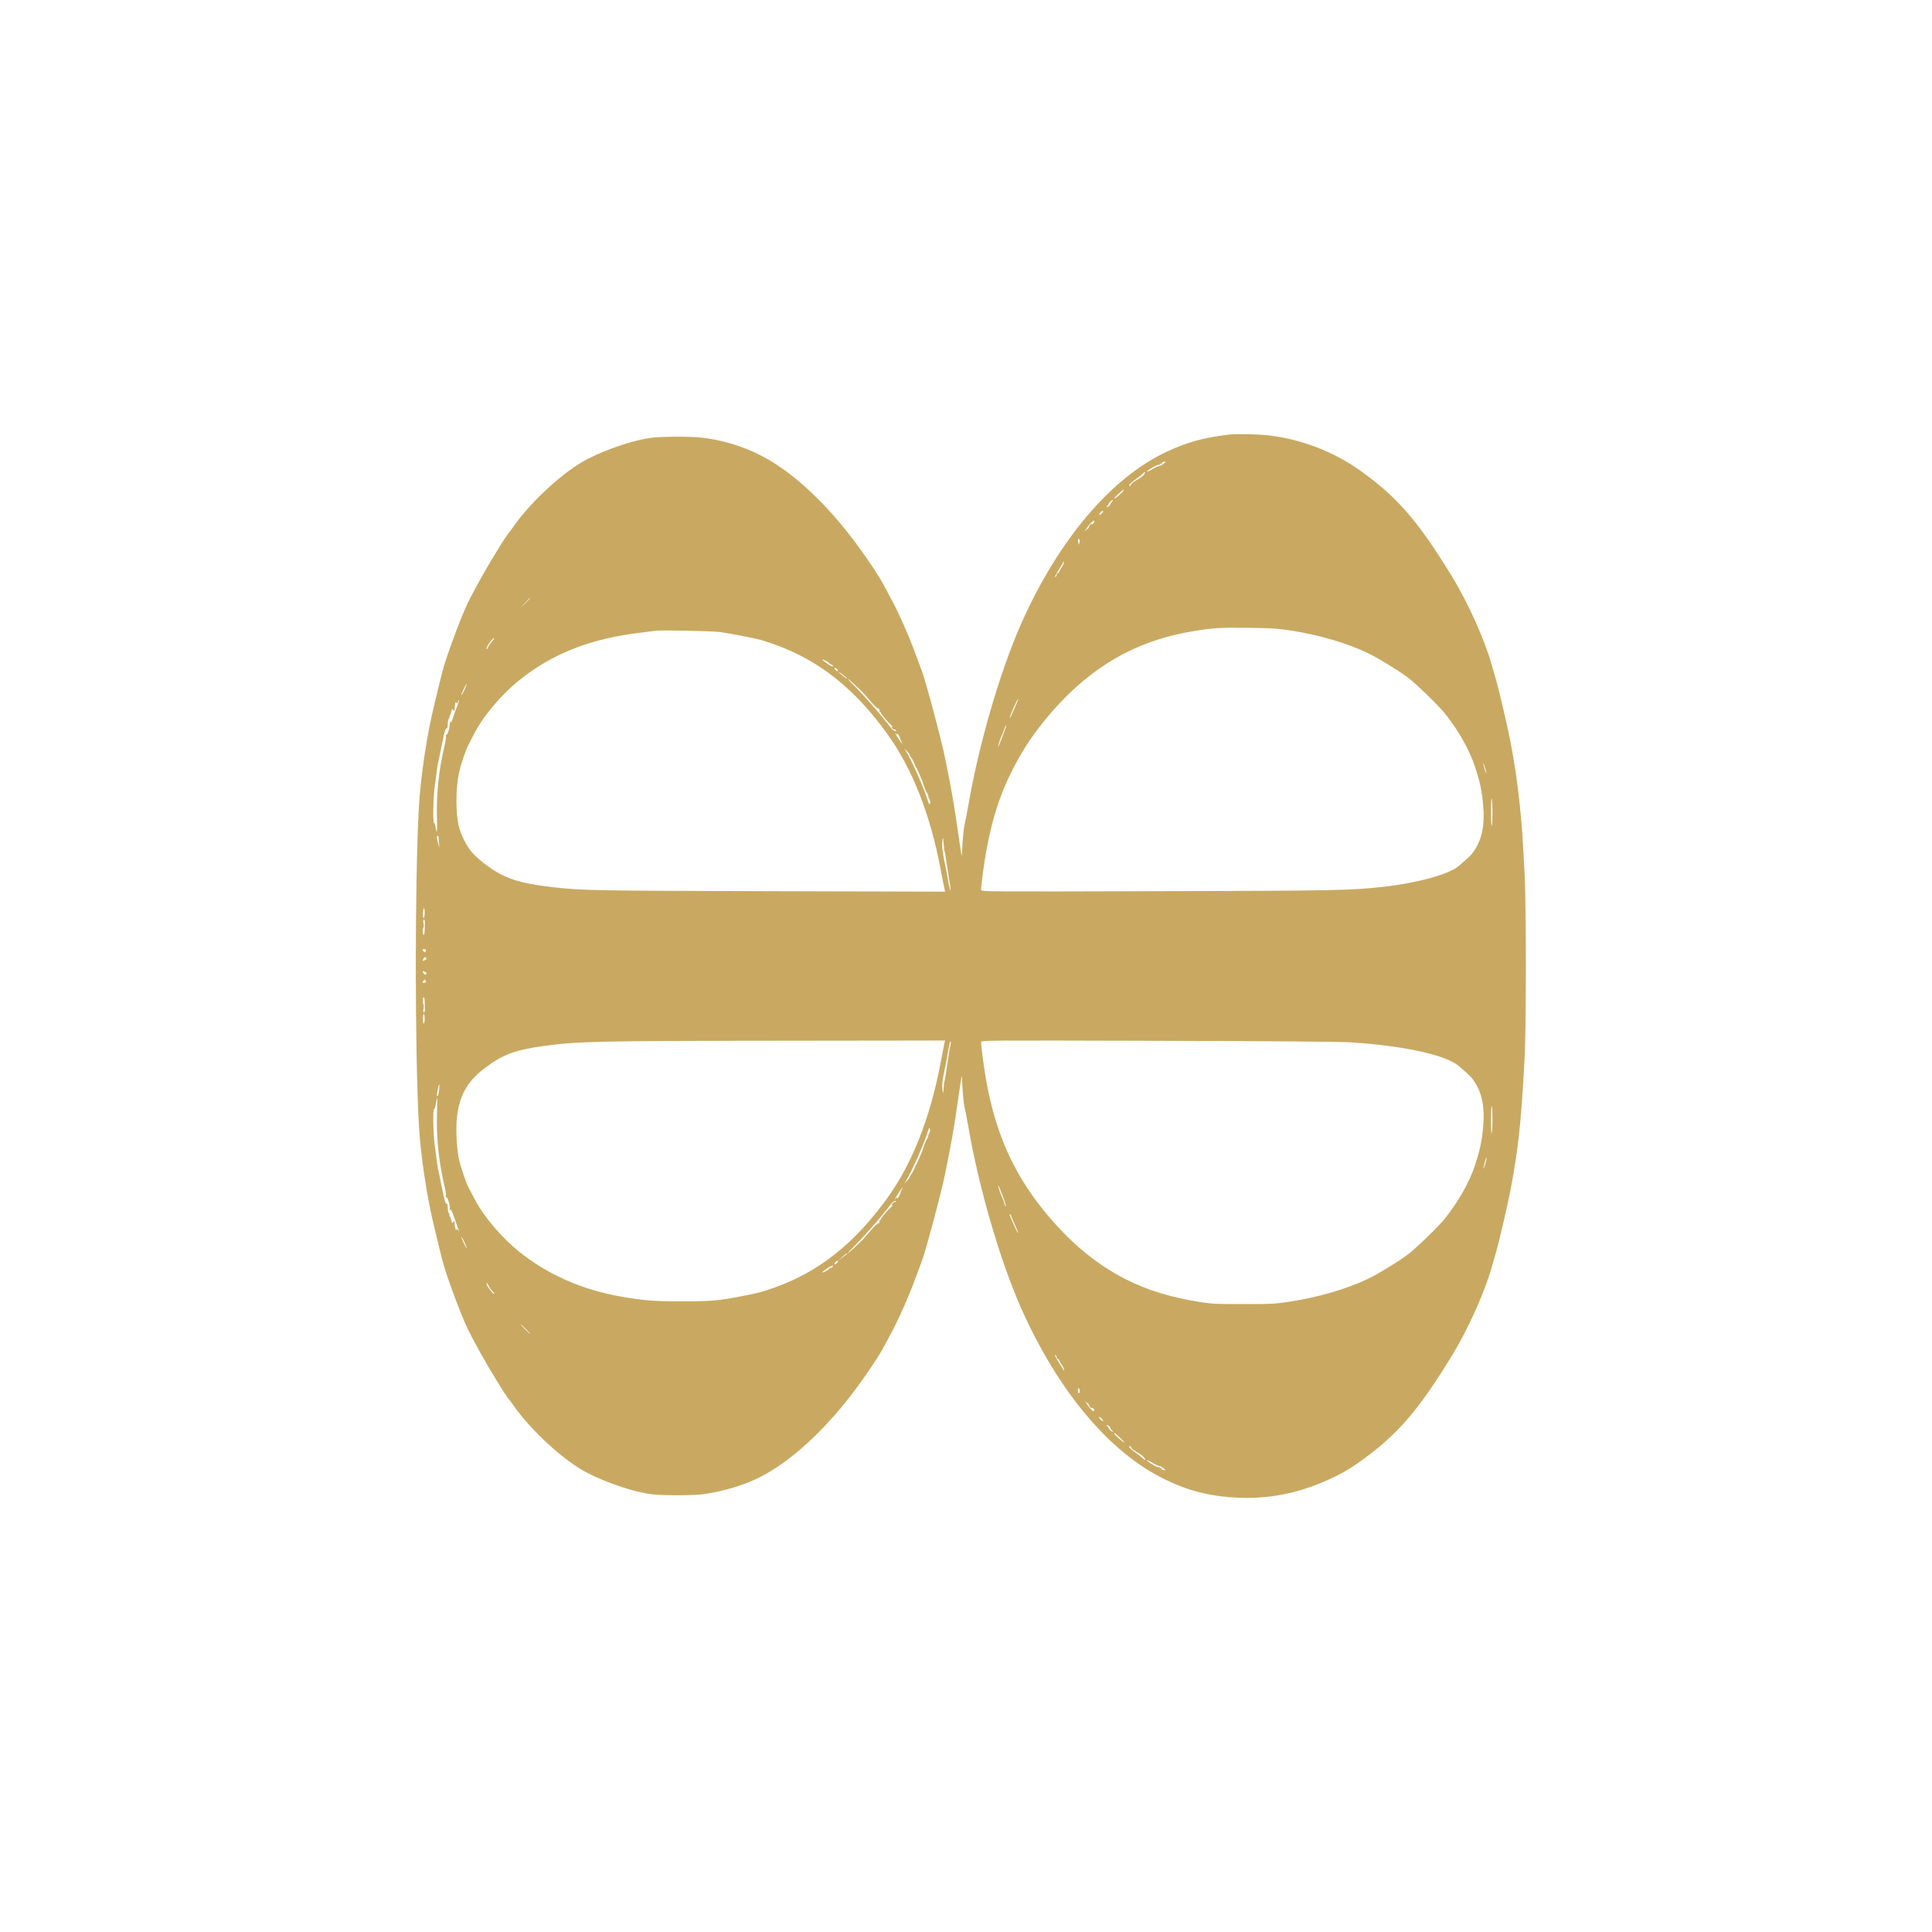
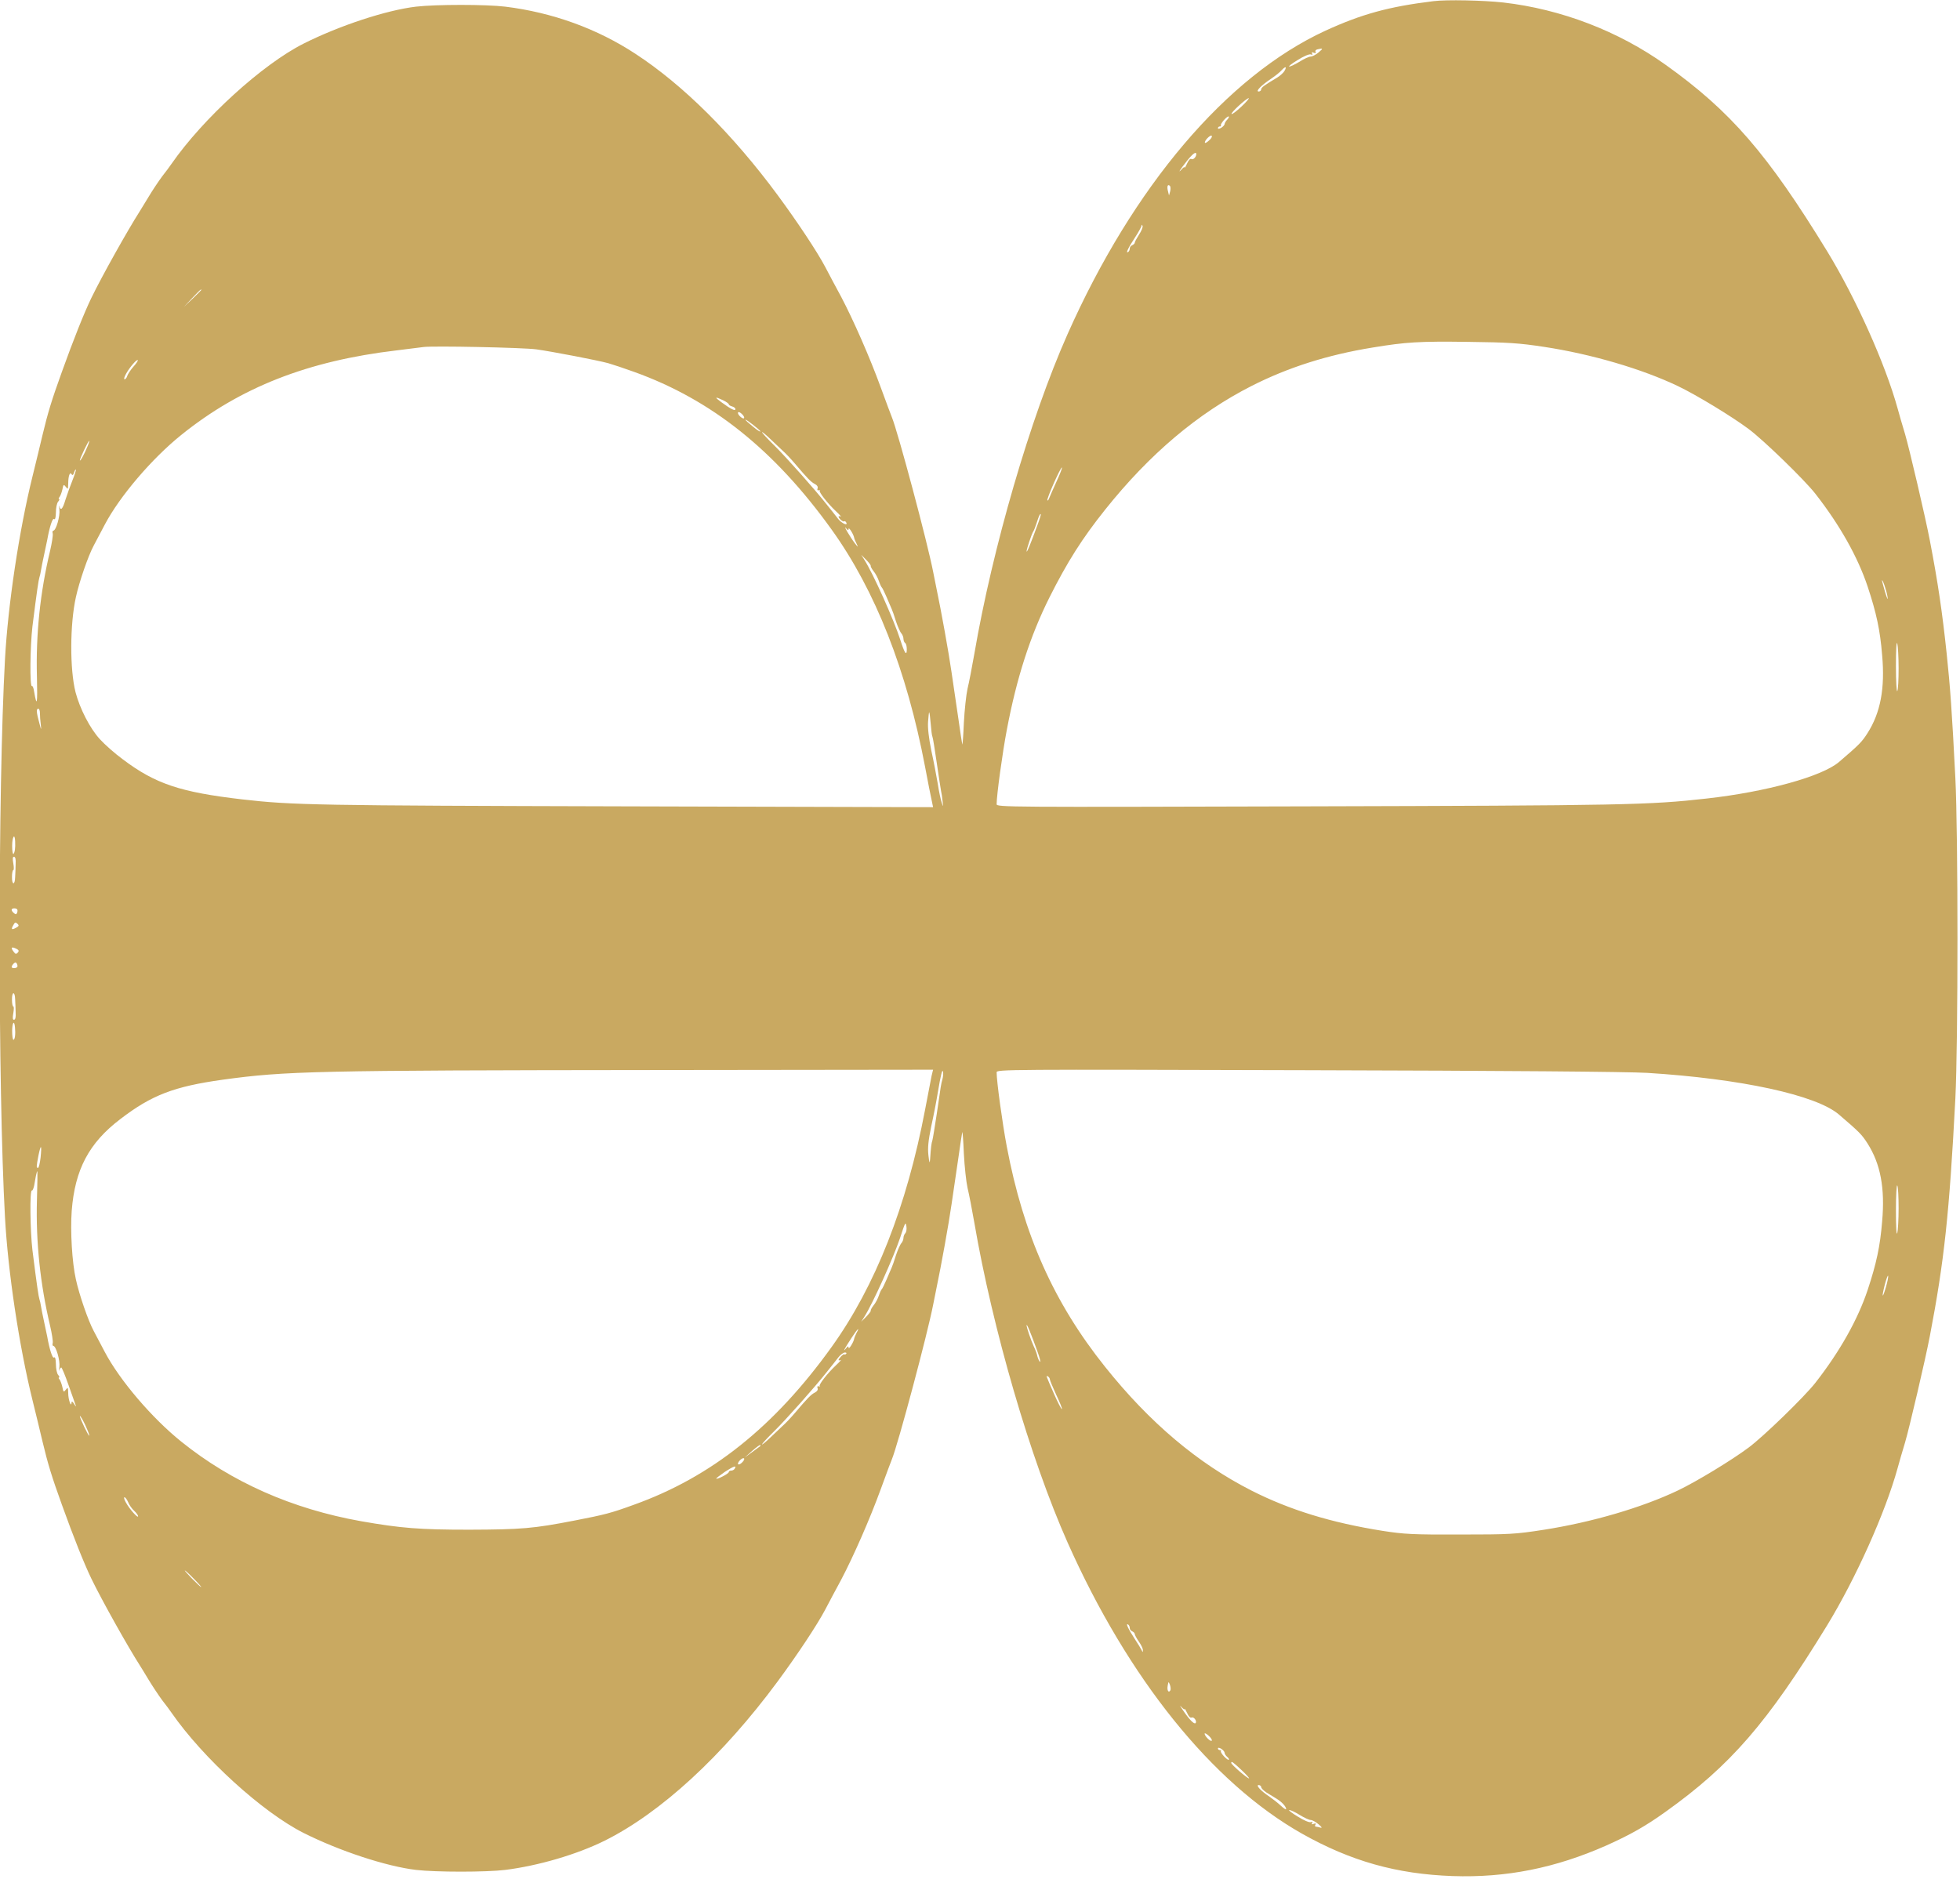
- <svg xmlns="http://www.w3.org/2000/svg" viewBox="0 0 2048 2048" preserveAspectRatio="xMidYMid meet" fill="#C9A961">
+ <svg xmlns="http://www.w3.org/2000/svg" viewBox="441 460 1178 1129" preserveAspectRatio="xMidYMid meet" fill="#C9A961">
  <g transform="translate(0,2048) scale(0.1,-0.1)" fill="inherit" stroke="none">
    <path d="M13025 15873 c-269 -33 -432 -78 -650 -178 -593 -274 -1154 -935 -1549 -1824 -224 -504 -451 -1285 -560 -1921 -14 -80 -32 -174 -41 -210 -8 -36 -18 -128 -22 -205 -3 -77 -8 -135 -9 -130 -2 6 -13 75 -24 155 -12 80 -30 205 -41 279 -17 119 -63 373 -90 501 -5 25 -14 70 -20 100 -34 177 -213 847 -249 933 -5 12 -35 92 -66 177 -67 184 -165 406 -238 545 -30 55 -73 136 -96 180 -49 93 -168 272 -286 432 -271 367 -568 662 -854 849 -231 152 -500 249 -783 284 -116 14 -416 14 -537 0 -177 -21 -458 -113 -675 -222 -248 -125 -605 -450 -795 -724 -8 -12 -33 -46 -56 -75 -22 -30 -59 -85 -82 -124 -23 -38 -47 -77 -52 -85 -71 -111 -226 -387 -291 -521 -43 -89 -107 -249 -177 -444 -62 -172 -84 -244 -117 -382 -14 -60 -41 -171 -60 -248 -80 -323 -147 -770 -165 -1097 -43 -783 -43 -2573 0 -3356 18 -327 85 -774 165 -1097 19 -77 46 -188 60 -248 33 -138 55 -210 117 -382 70 -195 134 -355 177 -444 65 -134 220 -410 291 -521 5 -8 29 -46 52 -85 23 -38 60 -94 82 -124 23 -29 48 -63 56 -75 190 -274 547 -599 795 -724 217 -109 498 -201 675 -222 121 -14 421 -14 537 0 198 25 428 92 596 175 338 168 710 510 1041 958 118 160 237 339 286 432 23 44 66 125 96 180 73 139 171 361 238 545 31 85 61 165 66 177 36 86 215 756 249 933 6 30 15 75 20 100 27 128 73 382 90 501 11 74 29 199 41 279 11 80 22 150 24 155 1 6 6 -53 9 -130 4 -77 14 -169 22 -205 9 -36 27 -130 41 -210 109 -636 336 -1417 560 -1921 364 -818 868 -1445 1409 -1751 293 -165 568 -243 905 -255 322 -11 618 48 925 184 143 64 235 116 355 202 391 279 612 534 972 1122 172 282 349 676 423 944 9 33 29 103 45 155 25 85 122 498 149 640 86 448 117 736 153 1425 17 336 17 1594 0 1930 -20 395 -31 547 -52 745 -27 255 -53 430 -101 680 -27 142 -124 555 -149 640 -16 52 -36 122 -45 155 -74 268 -251 662 -423 944 -360 588 -581 843 -972 1122 -283 202 -627 334 -975 374 -117 13 -342 18 -420 8z m-690 -308 c-16 -14 -38 -25 -47 -25 -10 0 -40 -13 -66 -30 -27 -16 -55 -30 -63 -30 -8 0 15 18 50 39 36 23 70 37 79 34 10 -4 13 -2 8 5 -5 8 -1 10 10 5 11 -4 15 -3 11 5 -4 6 1 13 10 15 36 9 37 6 8 -18z m-206 -113 c-7 -11 -27 -29 -44 -39 -74 -44 -95 -59 -95 -70 0 -7 -7 -13 -15 -13 -21 0 15 37 75 77 25 17 54 40 64 52 23 25 32 21 15 -7z m-258 -213 c-29 -27 -56 -48 -59 -44 -7 6 88 94 103 95 5 0 -14 -23 -44 -51z m-84 -77 c-10 -10 -17 -23 -17 -28 0 -5 -9 -15 -20 -22 -12 -7 -20 -8 -20 -2 0 5 5 10 12 10 6 0 9 2 6 5 -7 7 33 55 46 55 5 0 2 -8 -7 -18z m-109 -125 c-13 -12 -24 -19 -26 -15 -5 11 31 48 40 42 5 -3 -1 -16 -14 -27z m-78 -84 c-1 -18 -19 -35 -29 -29 -7 5 -17 -6 -26 -26 -8 -18 -14 -29 -15 -24 0 4 -8 0 -17 -11 -28 -30 -11 -3 31 50 34 43 56 59 56 40z m-157 -223 l-7 -25 -6 25 c-8 28 -2 46 11 33 5 -5 5 -20 2 -33z m-187 -260 c-14 -22 -26 -44 -26 -49 0 -5 -7 -11 -15 -15 -8 -3 -15 -12 -15 -20 0 -8 -4 -18 -10 -21 -16 -10 1 26 42 88 21 32 38 64 39 70 0 8 2 8 6 -1 3 -7 -7 -31 -21 -52z m-5636 -333 c0 -1 -24 -25 -52 -52 l-53 -50 50 53 c46 48 55 57 55 49z m8070 -342 c284 -43 590 -133 805 -236 111 -53 325 -183 425 -258 89 -66 336 -306 400 -388 148 -189 256 -382 315 -559 53 -160 75 -263 87 -412 18 -200 -10 -347 -88 -469 -34 -53 -47 -67 -171 -173 -101 -87 -437 -180 -796 -220 -344 -39 -498 -42 -2404 -47 -1810 -5 -1863 -5 -1863 13 0 55 35 309 61 446 59 313 141 566 256 796 109 217 197 355 334 527 268 336 557 580 881 745 221 112 457 187 728 231 200 33 279 38 575 34 241 -3 304 -7 455 -30z m-6056 -15 c99 -14 364 -65 431 -83 28 -8 97 -31 155 -52 466 -167 845 -470 1188 -948 263 -366 452 -847 562 -1427 17 -91 35 -182 40 -203 l8 -39 -1851 5 c-1855 5 -1998 7 -2302 42 -370 43 -521 93 -716 240 -48 35 -110 90 -139 122 -59 64 -120 183 -146 282 -35 138 -34 408 2 571 20 92 74 249 107 310 13 25 43 82 67 127 89 169 283 397 460 539 355 286 760 445 1295 508 72 9 144 18 160 20 56 8 599 -3 679 -14z m-2422 -104 c-17 -19 -33 -44 -37 -55 -3 -12 -11 -21 -16 -21 -6 0 -2 14 8 32 22 40 65 90 71 83 3 -2 -9 -20 -26 -39z m3544 -202 c19 -9 34 -20 34 -24 0 -4 9 -10 20 -13 11 -3 20 -10 20 -16 0 -14 -26 -1 -84 41 -44 32 -40 36 10 12z m126 -107 c-2 -5 -12 -1 -23 9 -10 9 -16 20 -13 25 6 10 42 -23 36 -34z m98 -80 c0 -5 -20 8 -45 29 -25 20 -45 38 -45 41 0 7 89 -62 90 -70z m136 -118 c16 -14 48 -48 71 -75 77 -91 98 -112 120 -123 14 -7 20 -17 17 -26 -4 -10 -1 -14 7 -12 8 2 11 2 6 -1 -10 -5 46 -77 97 -125 23 -21 35 -36 29 -32 -7 3 -13 3 -13 0 0 -11 27 -34 33 -29 3 3 8 1 12 -5 15 -25 -25 -8 -47 19 -12 16 -43 55 -68 86 -74 94 -243 284 -319 359 -39 38 -71 73 -71 77 0 4 22 -14 49 -40 27 -26 62 -59 77 -73z m-4180 28 c-18 -45 -45 -94 -46 -84 0 11 50 117 56 117 2 0 -2 -15 -10 -33z m5825 -209 c-21 -46 -41 -92 -45 -102 -3 -10 -9 -17 -11 -14 -7 6 78 197 87 198 4 0 -10 -37 -31 -82z m-5915 6 c-13 -32 -32 -85 -42 -116 -18 -60 -29 -71 -38 -40 -2 9 -2 0 1 -21 5 -38 -20 -127 -37 -127 -4 0 -6 -8 -3 -18 2 -10 -5 -56 -16 -103 -60 -251 -86 -502 -79 -758 4 -162 0 -187 -17 -88 -3 21 -9 36 -13 33 -14 -8 -11 241 3 359 27 216 37 280 42 295 3 8 7 26 9 40 2 14 11 59 20 100 9 41 17 80 18 85 13 75 32 133 40 125 8 -5 11 7 12 40 0 27 6 56 13 64 8 9 10 16 6 16 -4 0 -3 6 3 13 5 6 13 27 17 45 6 31 8 32 21 15 12 -16 13 -15 14 19 0 47 10 74 20 58 5 -9 10 -6 15 9 4 13 9 21 11 18 2 -2 -7 -30 -20 -63z m5799 -271 c-40 -110 -64 -169 -65 -157 0 14 31 106 40 119 4 6 13 28 20 50 14 44 19 55 25 55 3 0 -6 -30 -20 -67z m-1135 -22 c1 14 31 -34 34 -55 1 -6 8 -22 15 -36 10 -21 9 -21 -11 4 -13 17 -33 48 -46 70 -13 23 -16 32 -8 22 12 -15 16 -16 16 -5z m133 -222 c-1 -4 6 -18 17 -32 12 -14 26 -41 32 -59 6 -18 14 -35 17 -38 4 -3 17 -30 30 -60 13 -30 26 -62 30 -70 4 -8 16 -42 26 -75 11 -33 26 -66 33 -73 6 -7 12 -22 12 -32 0 -10 5 -22 10 -25 6 -3 10 -20 10 -38 0 -43 -13 -25 -39 57 -38 119 -164 400 -216 481 l-19 30 30 -30 c16 -16 29 -33 27 -36z m6111 -184 c4 -27 0 -19 -14 25 -10 36 -19 67 -19 70 2 15 28 -62 33 -95z m67 -432 c0 -67 -3 -129 -8 -137 -4 -8 -8 58 -8 150 0 98 3 153 8 136 4 -15 8 -82 8 -149z m-11171 -270 c0 -16 2 -46 5 -68 4 -37 3 -37 -9 10 -17 62 -19 85 -6 85 6 0 10 -12 10 -27z m5354 -66 c3 -37 7 -71 10 -75 3 -5 14 -75 26 -157 12 -83 24 -159 26 -170 3 -11 7 -38 9 -60 4 -38 4 -38 -5 -10 -6 17 -17 68 -24 115 -8 47 -25 137 -39 200 -15 75 -22 135 -19 173 2 32 5 57 7 55 2 -2 6 -34 9 -71z m-5503 -704 c2 -41 -2 -67 -10 -76 -4 -4 -8 18 -8 48 0 55 16 80 18 28z m3 -135 c0 -24 -2 -60 -3 -80 -1 -51 -20 -49 -19 2 0 22 4 40 8 40 4 0 4 18 0 40 -5 28 -4 40 4 40 8 0 12 -16 10 -42z m9 -274 c3 -3 3 -12 0 -20 -4 -11 -9 -12 -19 -3 -8 6 -14 15 -14 20 0 10 24 12 33 3z m-7 -111 c-26 -14 -31 -10 -16 16 9 17 13 19 24 9 12 -11 10 -15 -8 -25z m11 -149 c-10 -10 -14 -10 -24 4 -20 25 -15 33 11 21 19 -9 22 -14 13 -25z m-3 -86 c-7 -10 -34 -10 -34 0 0 4 5 13 12 20 9 9 14 9 19 0 4 -7 5 -16 3 -20z m-13 -195 c1 -21 3 -57 3 -80 2 -27 -2 -43 -10 -43 -8 0 -9 12 -4 40 4 22 4 40 0 40 -4 0 -8 18 -8 40 -1 51 18 53 19 3z m-1 -168 c4 -39 0 -75 -9 -75 -5 0 -8 25 -8 55 1 51 13 65 17 20z m5509 -292 c-4 -21 -22 -112 -39 -203 -110 -580 -299 -1061 -562 -1427 -343 -478 -722 -781 -1188 -948 -137 -50 -176 -60 -357 -95 -247 -48 -318 -54 -633 -55 -299 0 -410 9 -650 51 -415 74 -778 235 -1080 478 -177 142 -371 370 -460 539 -24 45 -54 102 -67 127 -33 61 -87 218 -107 310 -23 102 -34 291 -25 411 19 249 104 409 292 552 189 145 323 196 616 237 379 52 549 56 2592 58 l1677 2 -9 -37z m65 -21 c-9 -34 -8 -29 -33 -202 -12 -79 -24 -153 -27 -164 -6 -19 -9 -39 -14 -116 -2 -27 -5 -20 -10 25 -5 46 -1 87 17 175 14 63 31 151 38 195 20 120 29 153 33 132 2 -10 0 -31 -4 -45z m4236 39 c562 -35 1016 -133 1153 -251 124 -106 137 -120 171 -173 78 -122 106 -269 88 -469 -12 -149 -34 -252 -87 -412 -59 -177 -167 -370 -315 -559 -64 -82 -311 -322 -400 -388 -100 -75 -314 -205 -425 -258 -216 -103 -519 -192 -810 -237 -168 -26 -201 -28 -500 -28 -285 -1 -336 2 -465 22 -308 49 -557 125 -788 242 -324 165 -613 409 -881 745 -307 384 -490 794 -590 1323 -26 137 -61 391 -61 446 0 18 53 18 1863 13 1202 -3 1928 -9 2047 -16z m-9656 -509 c-4 -34 -11 -62 -15 -62 -11 0 -11 5 2 74 15 72 21 67 13 -12z m-22 -256 c-7 -253 20 -505 79 -755 11 -47 18 -93 16 -103 -3 -10 -1 -18 3 -18 17 0 42 -89 37 -127 -3 -21 -3 -30 -1 -20 3 9 9 17 12 17 4 0 23 -46 43 -103 20 -56 39 -111 43 -122 5 -13 2 -11 -8 5 -10 16 -15 19 -16 10 -1 -35 -20 16 -20 55 -1 36 -2 38 -14 22 -13 -17 -15 -16 -21 15 -4 18 -12 39 -17 46 -6 6 -7 12 -3 12 4 0 2 7 -6 16 -7 8 -13 37 -13 64 -1 33 -4 45 -12 40 -8 -8 -27 50 -40 125 -1 6 -9 44 -18 85 -9 41 -18 86 -20 100 -2 14 -6 32 -9 40 -5 15 -15 79 -42 295 -14 116 -17 367 -3 359 3 -2 9 10 13 28 3 18 8 45 11 61 3 15 7 27 8 27 2 0 1 -78 -2 -174z m11189 -49 c0 -67 -4 -134 -8 -149 -5 -17 -8 38 -8 136 0 92 4 158 8 150 5 -8 8 -70 8 -137z m-5970 -150 c-6 -6 -11 -19 -11 -28 0 -10 -6 -24 -12 -31 -7 -7 -22 -40 -33 -73 -10 -33 -22 -67 -26 -75 -4 -8 -17 -40 -30 -70 -13 -30 -26 -57 -30 -60 -3 -3 -11 -20 -17 -38 -6 -18 -20 -45 -32 -59 -11 -14 -18 -28 -17 -32 2 -3 -11 -19 -27 -36 l-30 -30 19 30 c50 78 175 356 215 475 31 95 33 99 38 66 2 -16 -1 -33 -7 -39z m5894 -323 c-22 -76 -27 -65 -7 14 9 34 18 58 20 53 2 -6 -4 -36 -13 -67z m-5100 -387 c14 -38 21 -66 16 -63 -5 3 -12 18 -16 33 -3 16 -13 42 -21 58 -19 42 -44 115 -44 129 1 12 25 -46 65 -157z m-1087 111 c-6 -13 -13 -28 -14 -34 -3 -21 -33 -69 -34 -55 0 11 -4 10 -16 -5 -22 -27 -7 2 34 64 34 53 53 71 30 30z m-62 -125 c-4 -5 -9 -6 -11 -4 -4 6 -35 -25 -35 -34 0 -3 6 -3 13 0 6 4 -6 -11 -29 -32 -51 -48 -107 -120 -97 -125 5 -3 2 -3 -6 -1 -8 2 -11 -2 -7 -12 3 -9 -3 -19 -17 -26 -22 -11 -43 -32 -120 -123 -23 -27 -55 -61 -71 -75 -15 -14 -50 -47 -77 -73 -27 -26 -49 -44 -49 -40 0 4 32 39 71 77 76 75 245 265 319 359 25 31 56 70 68 86 13 17 31 30 40 30 8 0 12 -3 8 -7z m1224 -155 c0 -5 18 -48 39 -94 22 -46 37 -84 33 -84 -4 0 -25 41 -47 91 -50 114 -50 113 -36 105 6 -4 11 -12 11 -18z m-5784 -305 c8 -18 12 -33 10 -33 -6 0 -56 106 -56 117 1 10 28 -39 46 -84z m4043 -96 c-2 -2 -24 -18 -49 -36 l-45 -33 45 40 c25 22 47 38 49 36 2 -2 2 -5 0 -7z m-107 -96 c-23 -24 -38 -14 -16 10 9 10 20 16 25 13 5 -2 1 -13 -9 -23z m-47 -40 c-3 -6 -13 -11 -21 -11 -8 0 -14 -4 -14 -9 0 -9 -69 -45 -75 -39 -2 2 22 20 52 41 54 35 73 41 58 18z m-3645 -200 c6 -16 22 -39 36 -52 13 -12 24 -27 24 -33 0 -15 -51 42 -73 82 -10 17 -14 32 -9 32 5 0 15 -13 22 -29z m395 -461 c27 -27 47 -50 44 -50 -3 0 -27 23 -54 50 -27 28 -47 50 -44 50 3 0 27 -22 54 -50z m5625 -296 c0 -8 7 -17 15 -20 8 -4 15 -10 15 -16 0 -5 11 -26 25 -46 14 -20 25 -43 24 -52 0 -13 -1 -13 -7 0 -4 8 -23 40 -43 70 -39 60 -55 95 -39 85 6 -3 10 -13 10 -21z m244 -375 c-11 -18 -21 1 -16 28 5 27 5 27 14 4 4 -13 5 -27 2 -32z m86 -113 c1 5 7 -6 15 -23 9 -21 19 -31 28 -27 14 5 33 -24 22 -34 -8 -8 -38 23 -74 76 -18 26 -23 36 -12 23 12 -13 21 -19 21 -15z m163 -189 c-6 -9 -43 27 -43 42 0 5 11 0 24 -12 13 -12 22 -25 19 -30z m77 -73 c0 -6 7 -17 15 -24 9 -7 13 -15 10 -18 -2 -3 -16 7 -29 21 -13 14 -21 28 -18 31 3 3 0 6 -6 6 -7 0 -12 5 -12 10 0 6 8 5 20 -2 11 -7 20 -18 20 -24z m102 -104 c29 -27 49 -50 45 -50 -11 0 -107 83 -107 93 0 13 9 7 62 -43z m118 -102 c0 -7 15 -22 32 -33 18 -11 46 -28 62 -38 32 -20 55 -46 56 -61 0 -6 -15 4 -32 20 -18 17 -49 41 -68 54 -51 34 -85 70 -65 70 8 0 15 -6 15 -12z m232 -168 c26 -16 56 -30 66 -30 9 0 31 -12 47 -26 19 -16 23 -23 12 -20 -10 3 -23 6 -28 6 -6 0 -7 5 -3 12 5 8 2 9 -10 5 -11 -5 -15 -3 -10 5 5 7 2 9 -8 5 -9 -3 -43 11 -79 34 -35 21 -58 39 -50 39 8 0 36 -13 63 -30z" />
  </g>
</svg>
